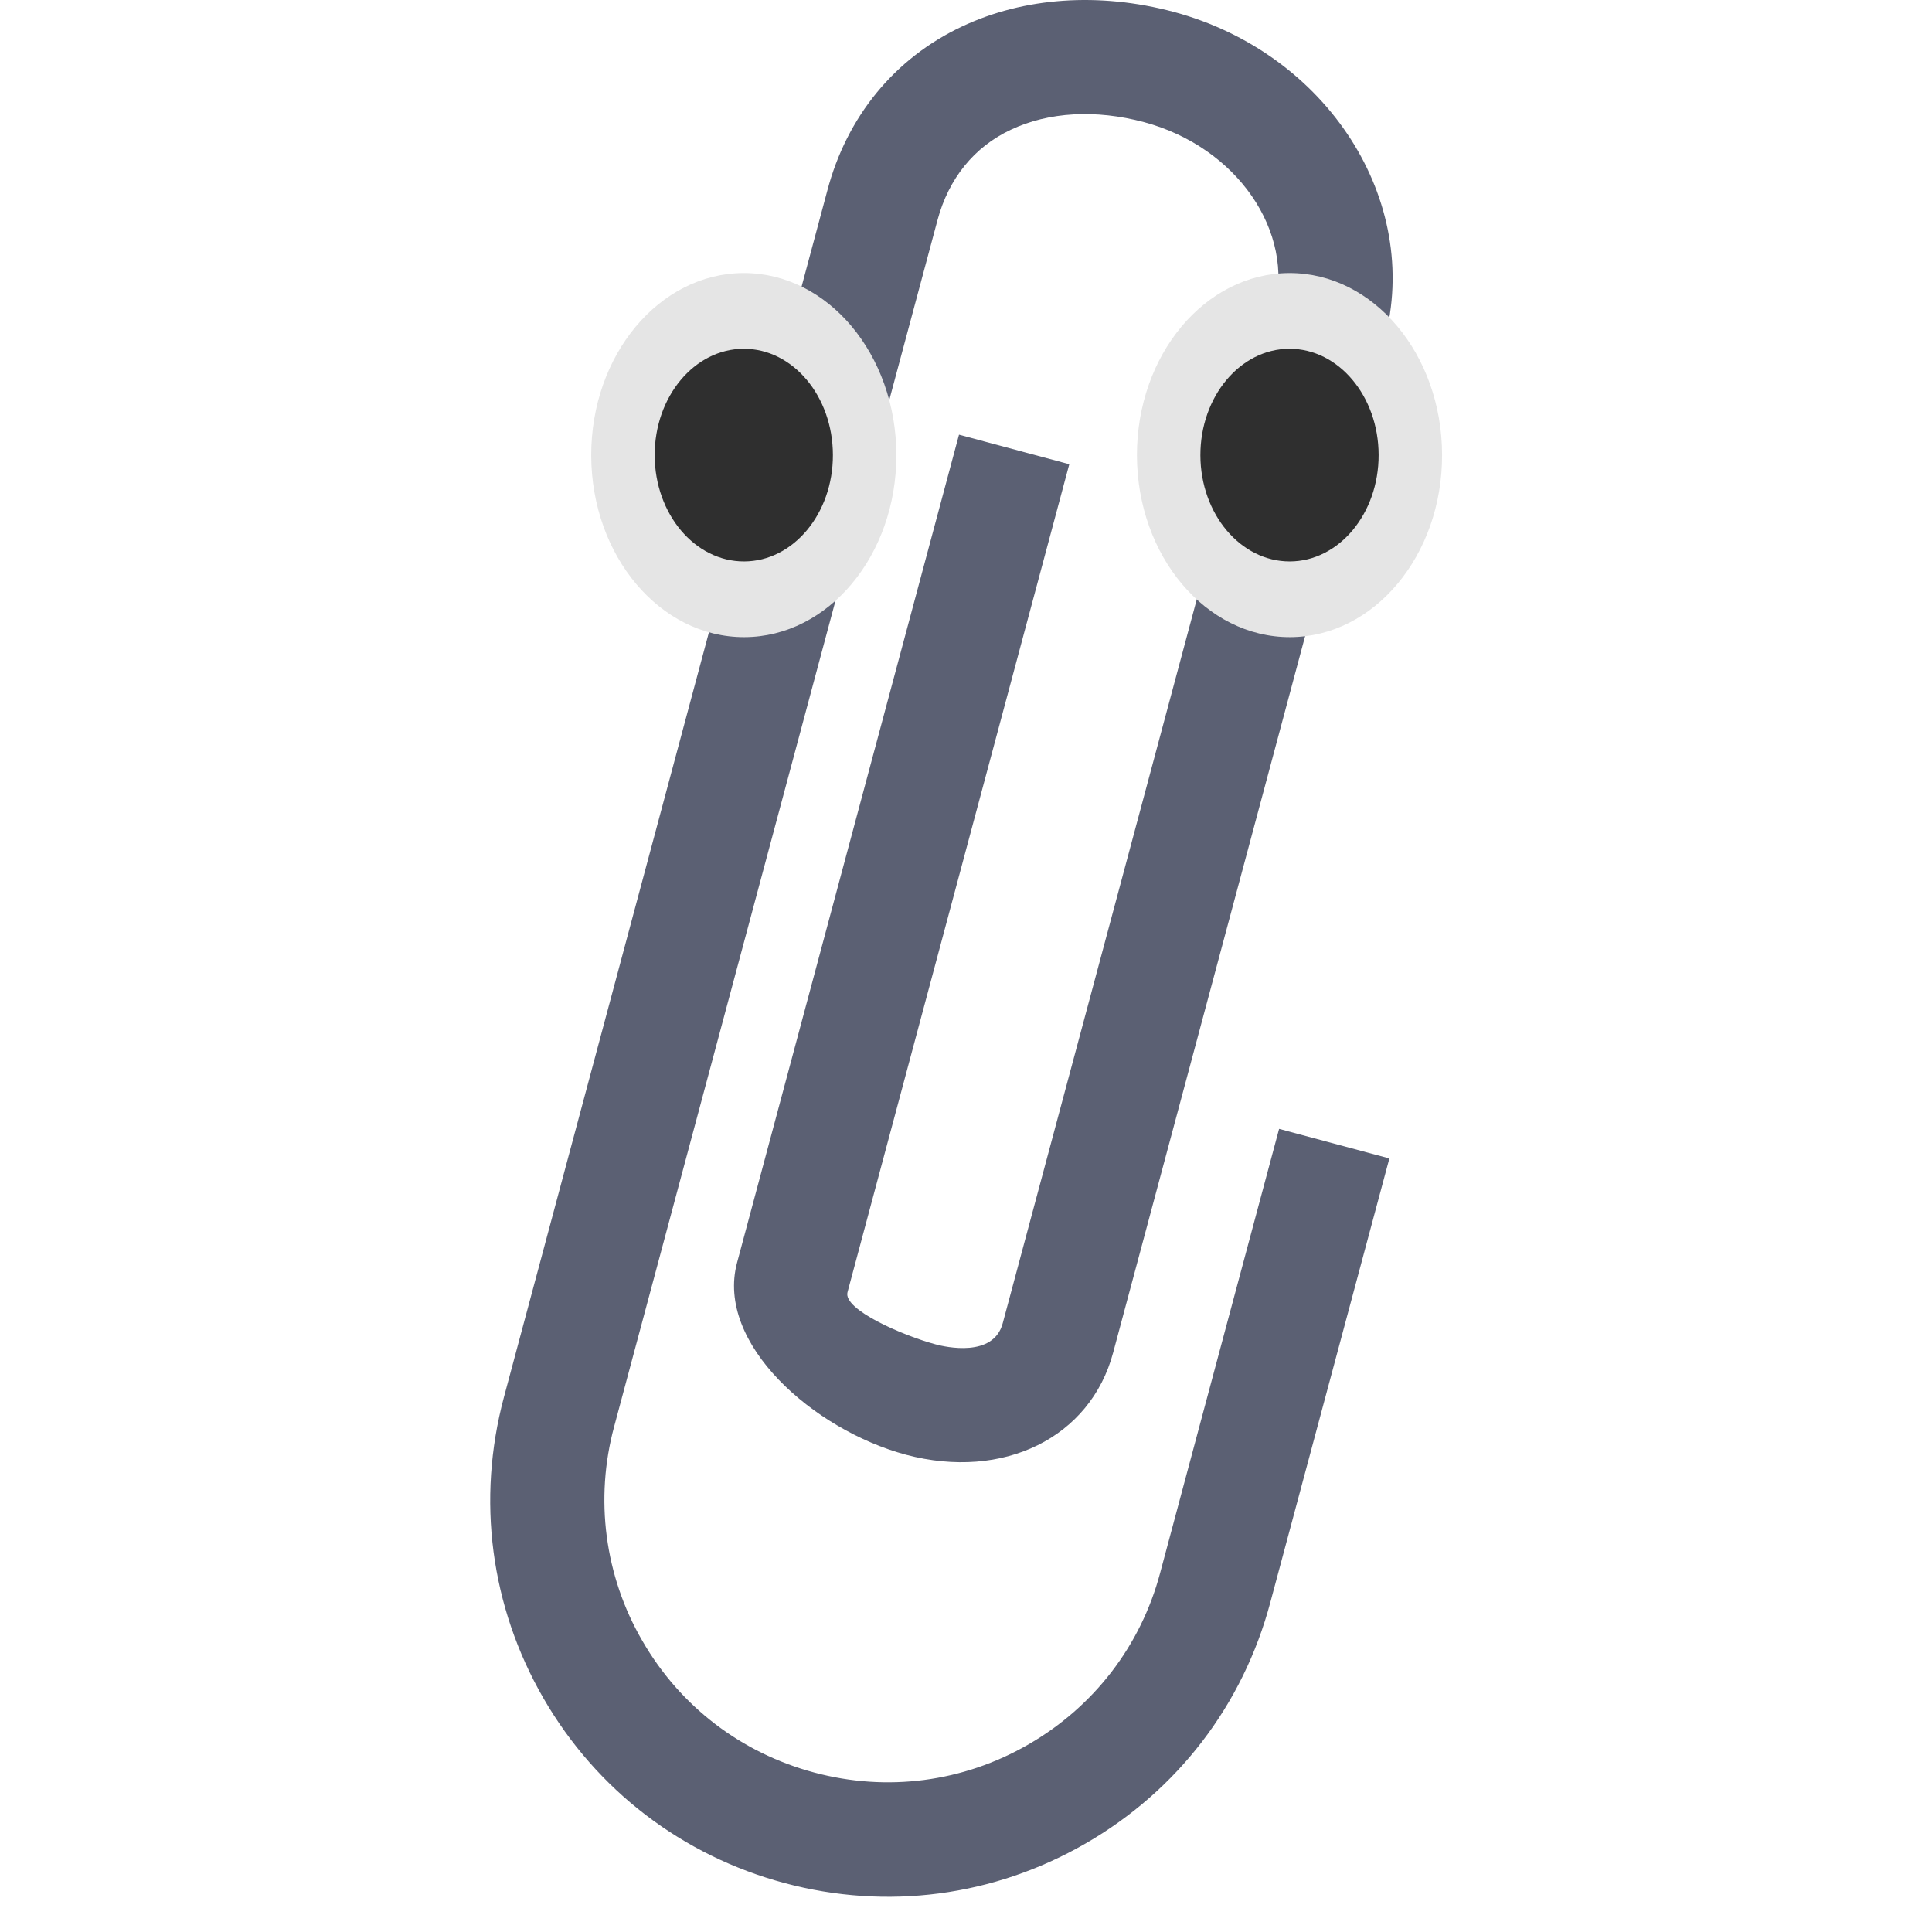
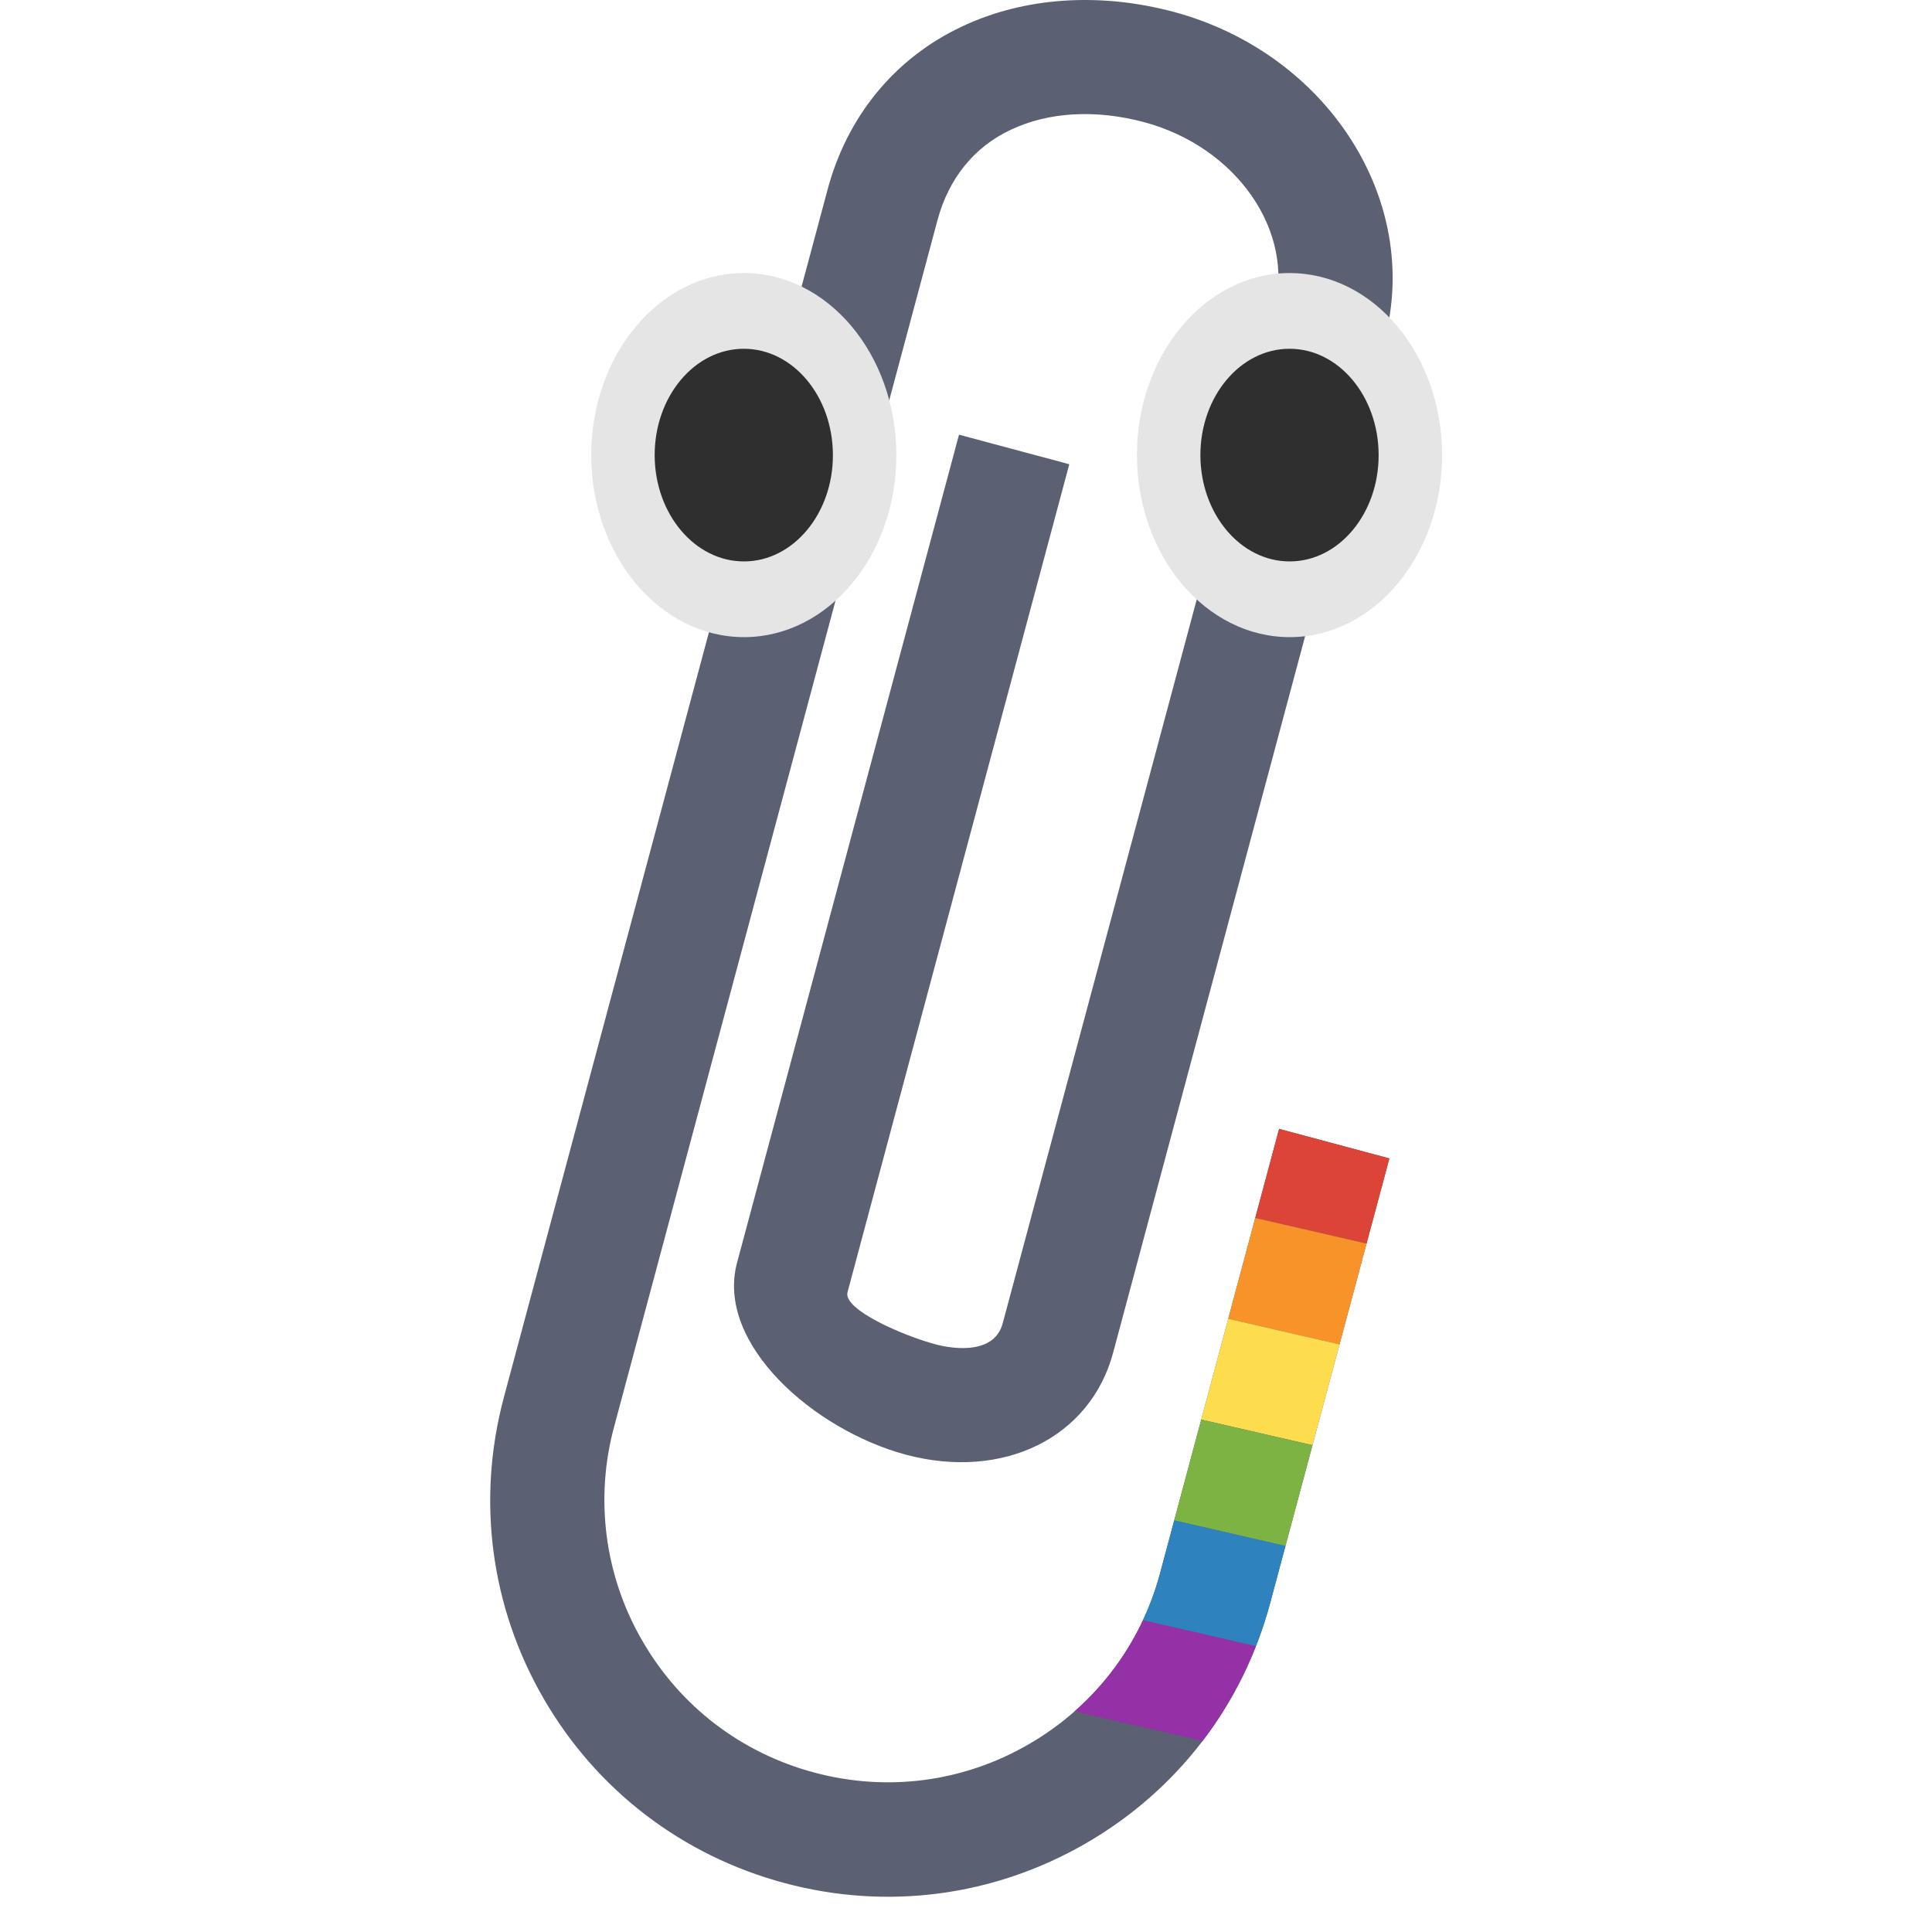
- <svg xmlns="http://www.w3.org/2000/svg" width="128" height="128">
-   <path d="M71.934 122.129l-.007.004c-6.088 3.515-13.17 4.441-19.944 2.626-6.785-1.818-12.467-6.164-15.978-12.245-3.51-6.08-4.437-13.163-2.619-19.948l21.421-79.92c1.293-4.92 4.463-8.792 8.927-10.89 4.113-1.943 9.09-2.285 14.024-.97C87.934 3.52 94.205 13.273 91.724 22.532L73.75 89.611c-1.503 5.633-7.266 8.48-13.719 6.77C53.91 94.74 47.4 89.023 48.83 83.664l14.707-54.865 7.306 1.958L56.15 85.613c-.308 1.148 3.668 2.874 5.846 3.457.628.169 3.833.9 4.44-1.412l17.982-67.084c1.395-5.23-2.468-10.827-8.618-12.481-3.197-.857-6.328-.68-8.82.498-2.437 1.137-4.129 3.234-4.868 5.993l-21.42 79.92a18.575 18.575 0 0 0 1.866 14.207c2.5 4.332 6.539 7.426 11.382 8.723 4.83 1.295 9.867.64 14.199-1.862 4.339-2.505 7.444-6.54 8.727-11.374l7.878-29.407 7.306 1.958-7.886 29.41c-1.806 6.789-6.149 12.46-12.23 15.97z" fill="#5b6073" />
-   <g stroke-width=".804">
-     <path d="M49.315 42.212c5.57-.012 10.084-5.421 10.071-12.073-.012-6.677-4.55-12.061-10.12-12.049-5.584.013-10.11 5.422-10.097 12.099.025 6.652 4.563 12.036 10.146 12.023z" fill="#e5e5e5" />
-     <path d="M49.3 37.196c3.253-.007 5.89-3.166 5.882-7.052-.007-3.9-2.658-7.045-5.912-7.037-3.26.007-5.904 3.166-5.897 7.066.015 3.886 2.665 7.03 5.926 7.023z" fill="#2f2f2f" />
+ <svg xmlns="http://www.w3.org/2000/svg" width="100%" height="100%" viewBox="0 0 128 128" version="1.1" xml:space="preserve" style="fill-rule:evenodd;clip-rule:evenodd;stroke-linejoin:round;stroke-miterlimit:2;">
+   <path d="M71.934,122.129L71.927,122.133C65.839,125.648 58.757,126.574 51.983,124.759C45.198,122.941 39.516,118.595 36.005,112.514C32.495,106.434 31.568,99.351 33.386,92.566L54.807,12.646C56.1,7.726 59.27,3.854 63.734,1.756C67.847,-0.187 72.824,-0.529 77.758,0.786C87.934,3.52 94.205,13.273 91.724,22.532L73.75,89.611C72.247,95.244 66.484,98.091 60.031,96.381C53.91,94.74 47.4,89.023 48.83,83.664L63.537,28.799L70.843,30.757L56.15,85.613C55.842,86.761 59.818,88.487 61.996,89.07C62.624,89.239 65.829,89.97 66.436,87.658L84.418,20.574C85.813,15.344 81.95,9.747 75.8,8.093C72.603,7.236 69.472,7.413 66.98,8.591C64.543,9.728 62.851,11.825 62.112,14.584L40.692,94.504C39.389,99.297 40.062,104.417 42.558,108.711C45.058,113.043 49.097,116.137 53.94,117.434C58.77,118.729 63.807,118.074 68.139,115.572C72.478,113.067 75.583,109.032 76.866,104.198L84.744,74.791L92.05,76.749L84.164,106.159C82.358,112.948 78.015,118.619 71.934,122.129Z" style="fill:rgb(91,96,115);fill-rule:nonzero;" />
+   <g id="Ebene1">
+     <clipPath id="_clip1">
+       <path d="M71.934,122.129L71.927,122.133C65.839,125.648 58.757,126.574 51.983,124.759C45.198,122.941 39.516,118.595 36.005,112.514C32.495,106.434 31.568,99.351 33.386,92.566L54.807,12.646C56.1,7.726 59.27,3.854 63.734,1.756C67.847,-0.187 72.824,-0.529 77.758,0.786C87.934,3.52 94.205,13.273 91.724,22.532L73.75,89.611C72.247,95.244 66.484,98.091 60.031,96.381C53.91,94.74 47.4,89.023 48.83,83.664L63.537,28.799L70.843,30.757L56.15,85.613C55.842,86.761 59.818,88.487 61.996,89.07C62.624,89.239 65.829,89.97 66.436,87.658L84.418,20.574C85.813,15.344 81.95,9.747 75.8,8.093C72.603,7.236 69.472,7.413 66.98,8.591C64.543,9.728 62.851,11.825 62.112,14.584L40.692,94.504C39.389,99.297 40.062,104.417 42.558,108.711C45.058,113.043 49.097,116.137 53.94,117.434C58.77,118.729 63.807,118.074 68.139,115.572C72.478,113.067 75.583,109.032 76.866,104.198L84.744,74.791L92.05,76.749L84.164,106.159C82.358,112.948 78.015,118.619 71.934,122.129Z" clip-rule="nonzero" />
+     </clipPath>
+     <g clip-path="url(#_clip1)">
+       <g transform="matrix(0.301897,0.0694853,-0.160431,0.697035,77.4746,26.2555)">
+         <rect x="39.519" y="62.727" width="73.612" height="9.66" style="fill:rgb(219,68,55);" />
+       </g>
+       <g transform="matrix(0.301897,0.0694853,-0.160431,0.697035,75.9248,32.9891)">
+         <rect x="39.519" y="62.727" width="73.612" height="9.66" style="fill:rgb(247,147,41);" />
+       </g>
+       <g transform="matrix(0.301897,0.0694853,-0.160431,0.697035,74.3749,39.7227)">
+         <rect x="39.519" y="62.727" width="73.612" height="9.66" style="fill:rgb(253,221,78);" />
+       </g>
+       <g transform="matrix(0.301897,0.0694853,-0.160431,0.697035,72.8251,46.4564)">
+         <rect x="39.519" y="62.727" width="73.612" height="9.66" style="fill:rgb(124,179,66);" />
+       </g>
+       <g transform="matrix(0.301897,0.0694853,-0.160431,0.697035,71.2753,53.19)">
+         <rect x="39.519" y="62.727" width="73.612" height="9.66" style="fill:rgb(46,130,189);" />
+       </g>
+       <g transform="matrix(0.301897,0.0694853,-0.160431,0.697035,69.7254,59.9236)">
+         <rect x="39.519" y="62.727" width="73.612" height="9.66" style="fill:rgb(149,49,166);" />
+       </g>
+     </g>
  </g>
-   <g stroke-width=".804">
-     <path d="M85.47 42.212c5.571-.012 10.085-5.421 10.072-12.073-.012-6.677-4.55-12.061-10.121-12.049-5.583.013-10.109 5.422-10.096 12.099.025 6.652 4.563 12.036 10.146 12.023z" fill="#e5e5e5" />
-     <path d="M85.455 37.196c3.254-.007 5.89-3.166 5.883-7.052-.007-3.9-2.658-7.045-5.912-7.037-3.26.007-5.904 3.166-5.897 7.066.014 3.886 2.665 7.03 5.926 7.023z" fill="#2f2f2f" />
+   <g>
+     <path d="M49.315,42.212C54.885,42.2 59.399,36.791 59.386,30.139C59.374,23.462 54.836,18.078 49.266,18.09C43.682,18.103 39.156,23.512 39.169,30.189C39.194,36.841 43.732,42.225 49.315,42.212Z" style="fill:rgb(229,229,229);fill-rule:nonzero;" />
+     <path d="M49.3,37.196C52.553,37.189 55.19,34.03 55.182,30.144C55.175,26.244 52.524,23.099 49.27,23.107C46.01,23.114 43.366,26.273 43.373,30.173C43.388,34.059 46.038,37.203 49.299,37.196L49.3,37.196Z" style="fill:rgb(47,47,47);fill-rule:nonzero;" />
+   </g>
+   <g>
+     <path d="M85.47,42.212C91.041,42.2 95.555,36.791 95.542,30.139C95.53,23.462 90.992,18.078 85.421,18.09C79.838,18.103 75.312,23.512 75.325,30.189C75.35,36.841 79.888,42.225 85.471,42.212L85.47,42.212Z" style="fill:rgb(229,229,229);fill-rule:nonzero;" />
+     <path d="M85.455,37.196C88.709,37.189 91.345,34.03 91.338,30.144C91.331,26.244 88.68,23.099 85.426,23.107C82.166,23.114 79.522,26.273 79.529,30.173C79.543,34.059 82.194,37.203 85.455,37.196Z" style="fill:rgb(47,47,47);fill-rule:nonzero;" />
  </g>
</svg>
